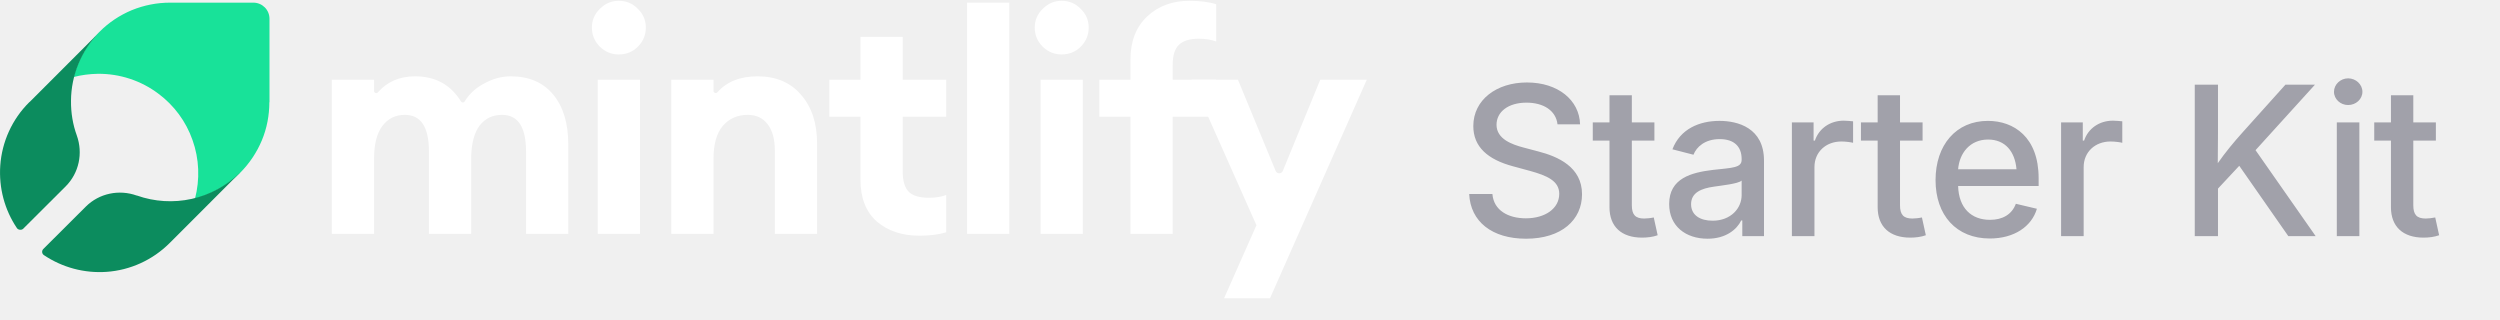
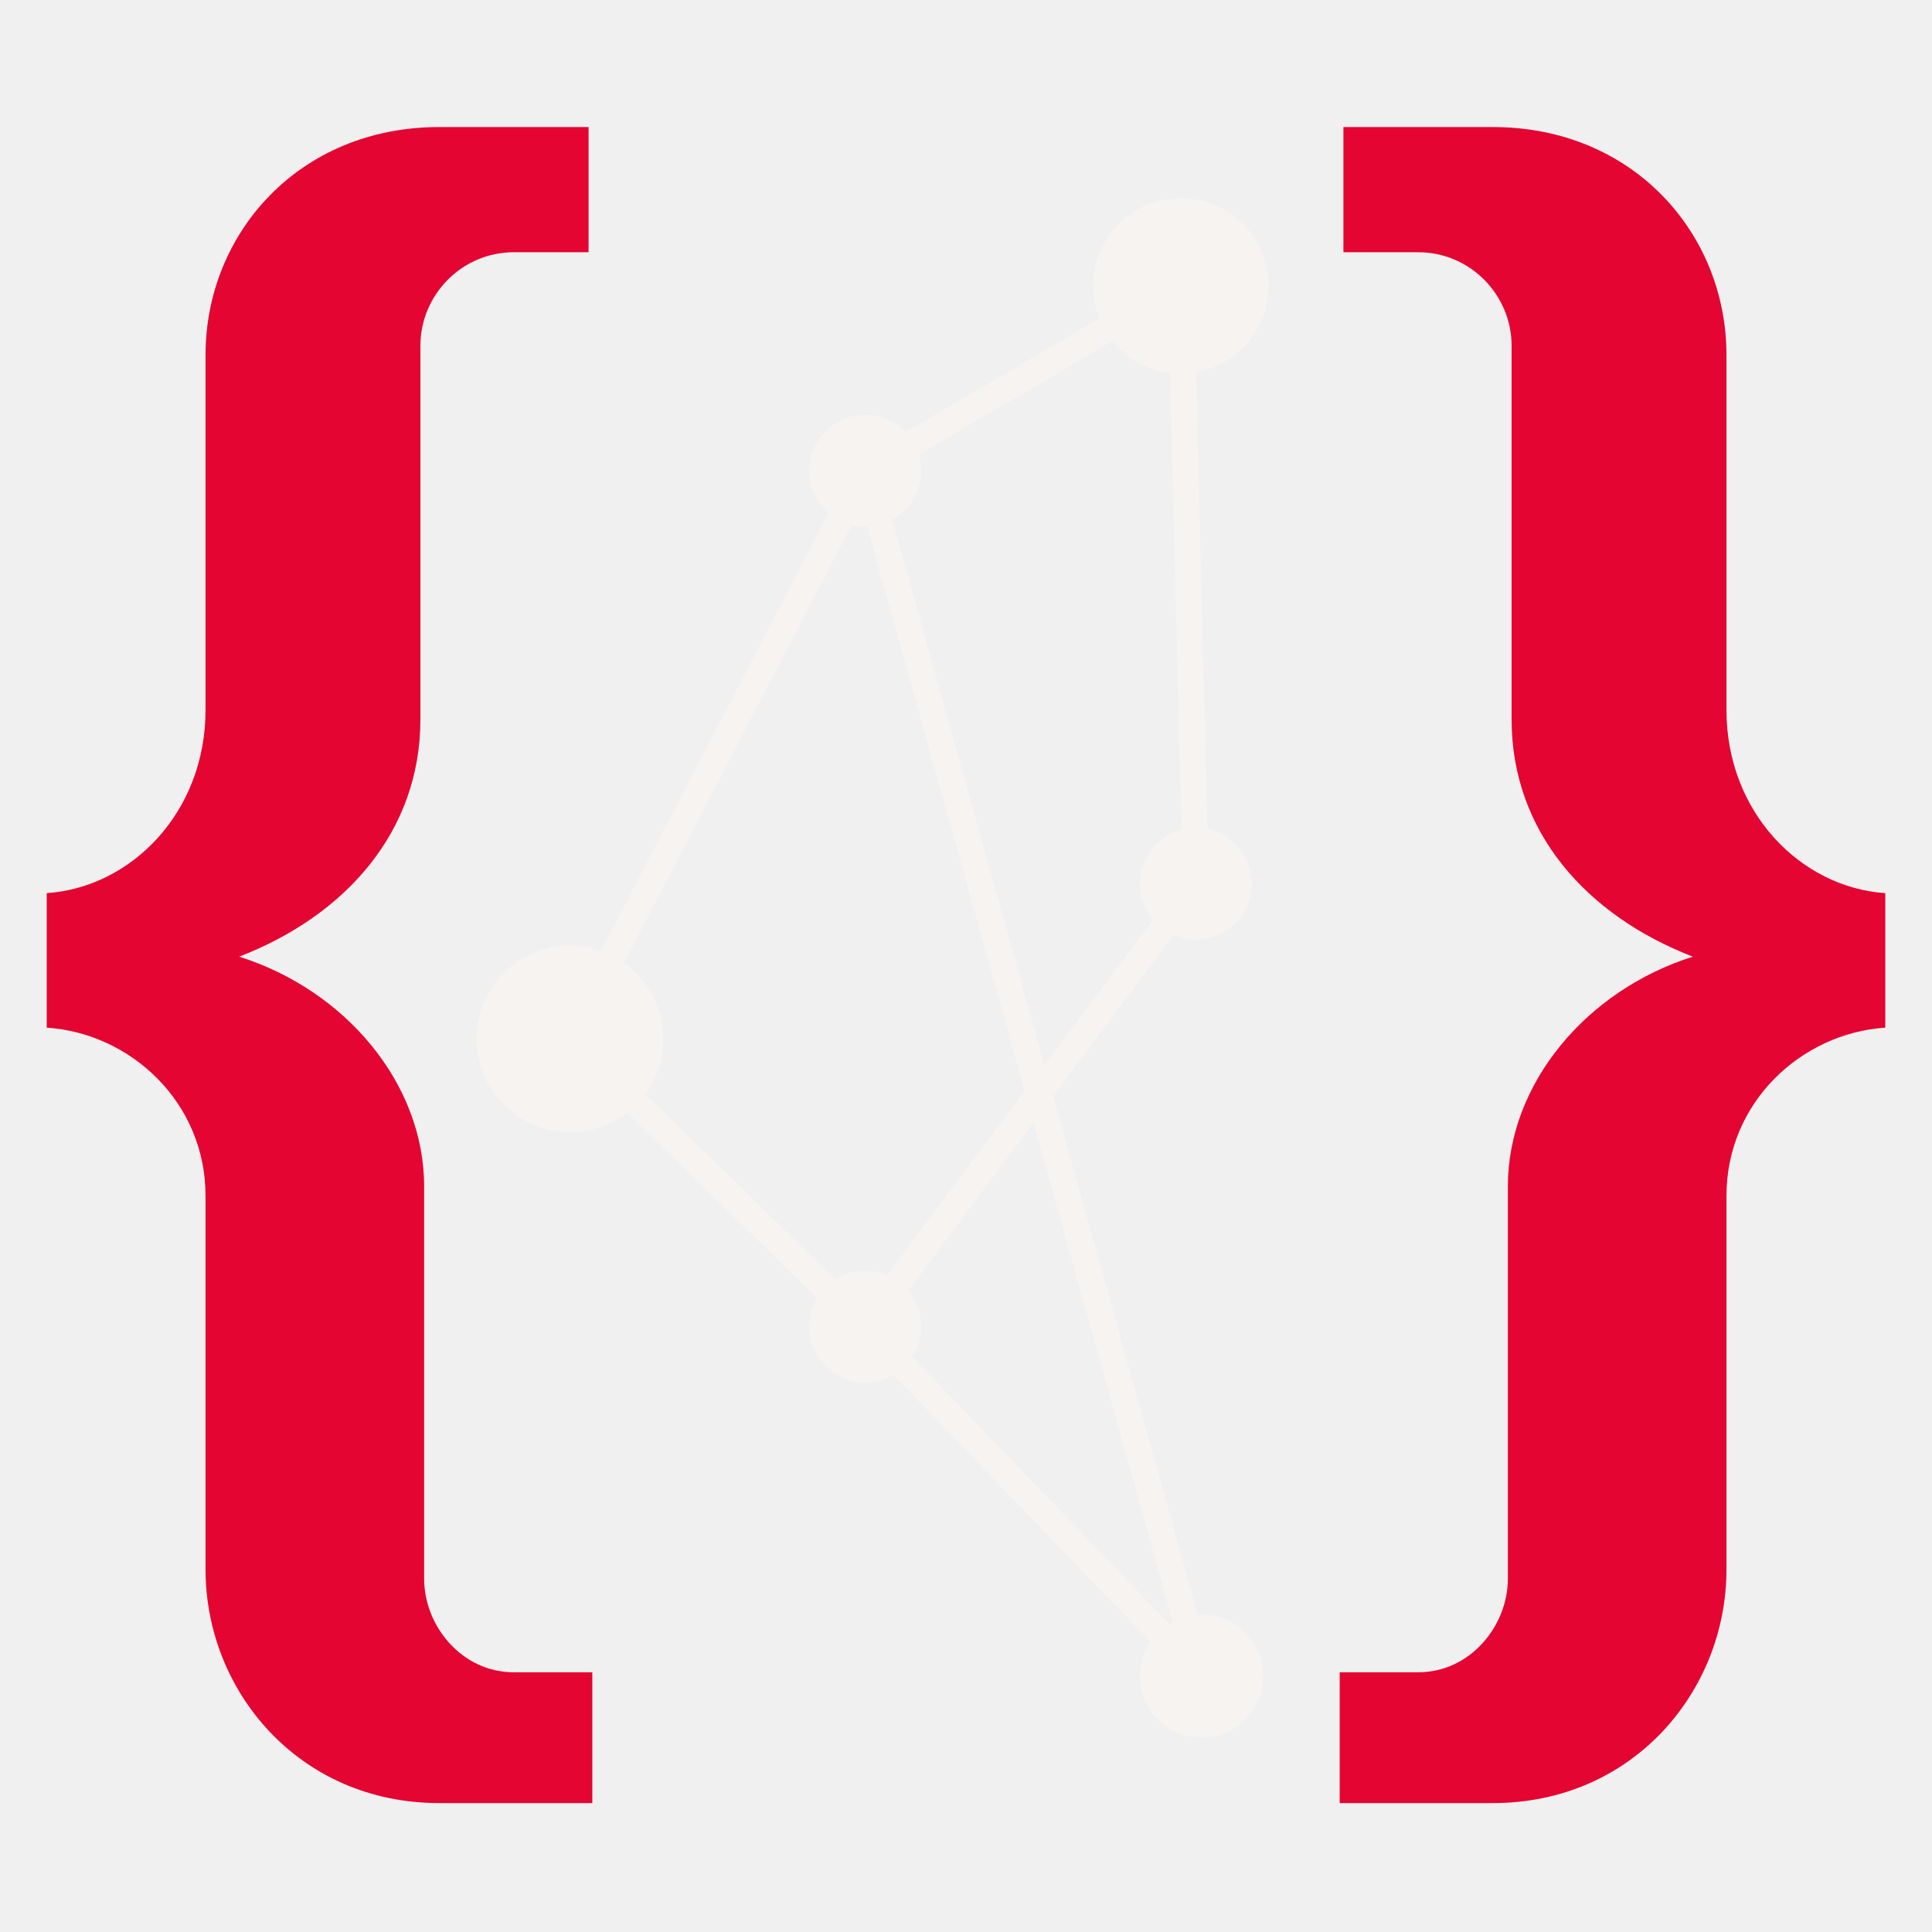
- <svg xmlns="http://www.w3.org/2000/svg" width="180" height="23" viewBox="0 0 180 23" fill="none">
-   <path d="M91.44 21.476H88.133L90.464 16.216L85.802 5.74H89.132L91.847 12.307C91.943 12.536 92.268 12.536 92.362 12.306L95.058 5.74H98.409L91.44 21.476Z" fill="white" />
-   <path d="M81.393 16.837V8.403H79.152V5.74H81.393V4.297C81.393 2.98 81.792 1.944 82.592 1.19C83.391 0.435 84.404 0.058 85.633 0.058C86.387 0.058 87.031 0.139 87.564 0.302V2.988C87.208 2.854 86.794 2.788 86.32 2.788C85.655 2.788 85.174 2.936 84.878 3.232C84.582 3.513 84.434 3.994 84.434 4.674V5.74H87.564V8.403H84.434V16.837H81.393Z" fill="white" />
-   <path d="M76.433 3.92C75.915 3.92 75.463 3.735 75.079 3.365C74.694 2.98 74.502 2.521 74.502 1.989C74.502 1.456 74.694 1.005 75.079 0.635C75.463 0.25 75.915 0.058 76.433 0.058C76.98 0.058 77.438 0.25 77.809 0.635C78.193 1.005 78.386 1.456 78.386 1.989C78.386 2.521 78.193 2.98 77.809 3.365C77.438 3.735 76.98 3.92 76.433 3.92ZM74.924 16.837V5.74H77.964V16.837H74.924Z" fill="white" />
-   <path d="M69.628 16.837V0.191H72.669V16.837H69.628Z" fill="white" />
-   <path d="M66.194 16.97C64.951 16.97 63.93 16.63 63.131 15.949C62.347 15.254 61.955 14.255 61.955 12.953V8.403H59.713V5.74H61.955V2.655H64.995V5.74H68.125V8.403H64.995V12.354C64.995 13.034 65.143 13.523 65.439 13.819C65.735 14.1 66.216 14.24 66.882 14.24C67.355 14.24 67.769 14.174 68.125 14.04V16.726C67.592 16.889 66.948 16.97 66.194 16.97Z" fill="white" />
-   <path d="M48.332 16.837V5.74H51.373V6.551C51.373 6.688 51.559 6.748 51.65 6.646C52.328 5.879 53.293 5.495 54.546 5.495C55.878 5.495 56.921 5.939 57.676 6.827C58.445 7.7 58.83 8.869 58.83 10.334V16.837H55.789V10.844C55.789 10.03 55.619 9.402 55.279 8.958C54.939 8.499 54.458 8.27 53.836 8.27C53.096 8.27 52.497 8.536 52.038 9.069C51.594 9.601 51.373 10.386 51.373 11.421V16.837H48.332Z" fill="white" />
-   <path d="M44.547 3.92C44.029 3.92 43.578 3.735 43.193 3.365C42.809 2.98 42.616 2.521 42.616 1.989C42.616 1.456 42.809 1.005 43.193 0.635C43.578 0.25 44.029 0.058 44.547 0.058C45.095 0.058 45.553 0.25 45.923 0.635C46.308 1.005 46.5 1.456 46.5 1.989C46.5 2.521 46.308 2.98 45.923 3.365C45.553 3.735 45.095 3.92 44.547 3.92ZM43.038 16.837V5.74H46.079V16.837H43.038Z" fill="white" />
-   <path d="M37.875 16.837V10.911C37.875 9.15 37.298 8.27 36.144 8.27C35.478 8.27 34.945 8.521 34.546 9.024C34.161 9.527 33.954 10.275 33.924 11.266V16.837H30.884V10.911C30.884 9.15 30.306 8.27 29.152 8.27C28.472 8.27 27.932 8.536 27.532 9.069C27.133 9.601 26.933 10.386 26.933 11.421V16.837H23.892V5.74H26.933V6.559C26.933 6.695 27.116 6.755 27.206 6.652C27.878 5.881 28.771 5.495 29.885 5.495C31.349 5.495 32.452 6.1 33.193 7.309C33.252 7.404 33.395 7.403 33.454 7.307C33.774 6.78 34.219 6.361 34.79 6.05C35.441 5.68 36.099 5.495 36.765 5.495C38.082 5.495 39.103 5.932 39.828 6.805C40.553 7.678 40.916 8.876 40.916 10.4V16.837H37.875Z" fill="white" />
-   <path d="M19.403 7.362V1.35C19.403 0.705 18.879 0.191 18.244 0.191H12.235C11.291 0.191 10.357 0.378 9.487 0.733C8.618 1.098 7.824 1.621 7.16 2.295L7.114 2.341C6.235 3.23 5.609 4.333 5.291 5.548C5.861 5.399 6.45 5.324 7.039 5.314C8.609 5.296 10.151 5.801 11.403 6.745C12.534 7.586 13.394 8.746 13.861 10.083C14.347 11.438 14.403 12.916 14.039 14.309C15.244 13.991 16.356 13.364 17.244 12.486L17.291 12.439C17.954 11.775 18.487 10.98 18.851 10.111C19.216 9.241 19.393 8.306 19.393 7.362H19.403Z" fill="#18E299" />
-   <path d="M5.112 7.26C5.121 5.416 5.857 3.646 7.151 2.324L2.151 7.326C2.133 7.344 2.114 7.354 2.095 7.372C0.876 8.583 0.14 10.204 0.019 11.918C-0.092 13.52 0.327 15.103 1.22 16.426C1.306 16.552 1.537 16.593 1.667 16.472L4.73 13.417C5.689 12.458 5.987 11.033 5.531 9.757C5.242 8.965 5.103 8.117 5.112 7.26Z" fill="#0C8C5E" />
-   <path d="M17.262 12.44C16.303 13.38 15.102 14.032 13.799 14.321C12.486 14.61 11.127 14.526 9.861 14.079C9.861 14.079 9.851 14.079 9.842 14.079C8.567 13.622 7.142 13.921 6.183 14.871L3.12 17.926C2.99 18.056 3.009 18.27 3.167 18.373C4.489 19.258 6.072 19.686 7.673 19.574C9.386 19.453 10.997 18.717 12.216 17.497L12.263 17.451L17.262 12.449V12.44Z" fill="#0C8C5E" />
-   <text x="105" y="17" font-family="Inter, ui-sans-serif, system-ui, -apple-system, sans-serif" font-size="15" font-weight="500" fill="#A1A1AA" letter-spacing="-0.01em">Starter Kit</text>
+ <svg xmlns="http://www.w3.org/2000/svg" viewBox="110 110 1034 1034" role="img" aria-label="Pramaan">
+   <g fill="#e40532">
+     <path id="brace" d="M425 178H345C270 178 220 235 220 300V490C220 545 180 585 135 588V660C180 663 220 700 220 750V950C220 1015 270 1075 345 1075H427V1005H385C357 1005 337 980 337 955V745C337 690 295 640 238 622C295 600 335 555 335 495V295C335 268 357 245 385 245H425Z" />
+     <use href="#brace" transform="translate(1254 0) scale(-1 1)" />
+   </g>
+   <g stroke="#f6f3f1" stroke-width="14" stroke-linecap="round" fill="none">
+     <path d="M742 263L573 362L415 666L573 820L753 1007L573 362M742 263L750 583L573 820" />
+   </g>
+   <g fill="#f6f3f1">
+     <circle cx="742" cy="263" r="47" />
+     <circle cx="573" cy="362" r="30" />
+     <circle cx="750" cy="583" r="30" />
+     <circle cx="415" cy="666" r="50" />
+     <circle cx="573" cy="820" r="30" />
+     <circle cx="753" cy="1007" r="33" />
+   </g>
</svg>
